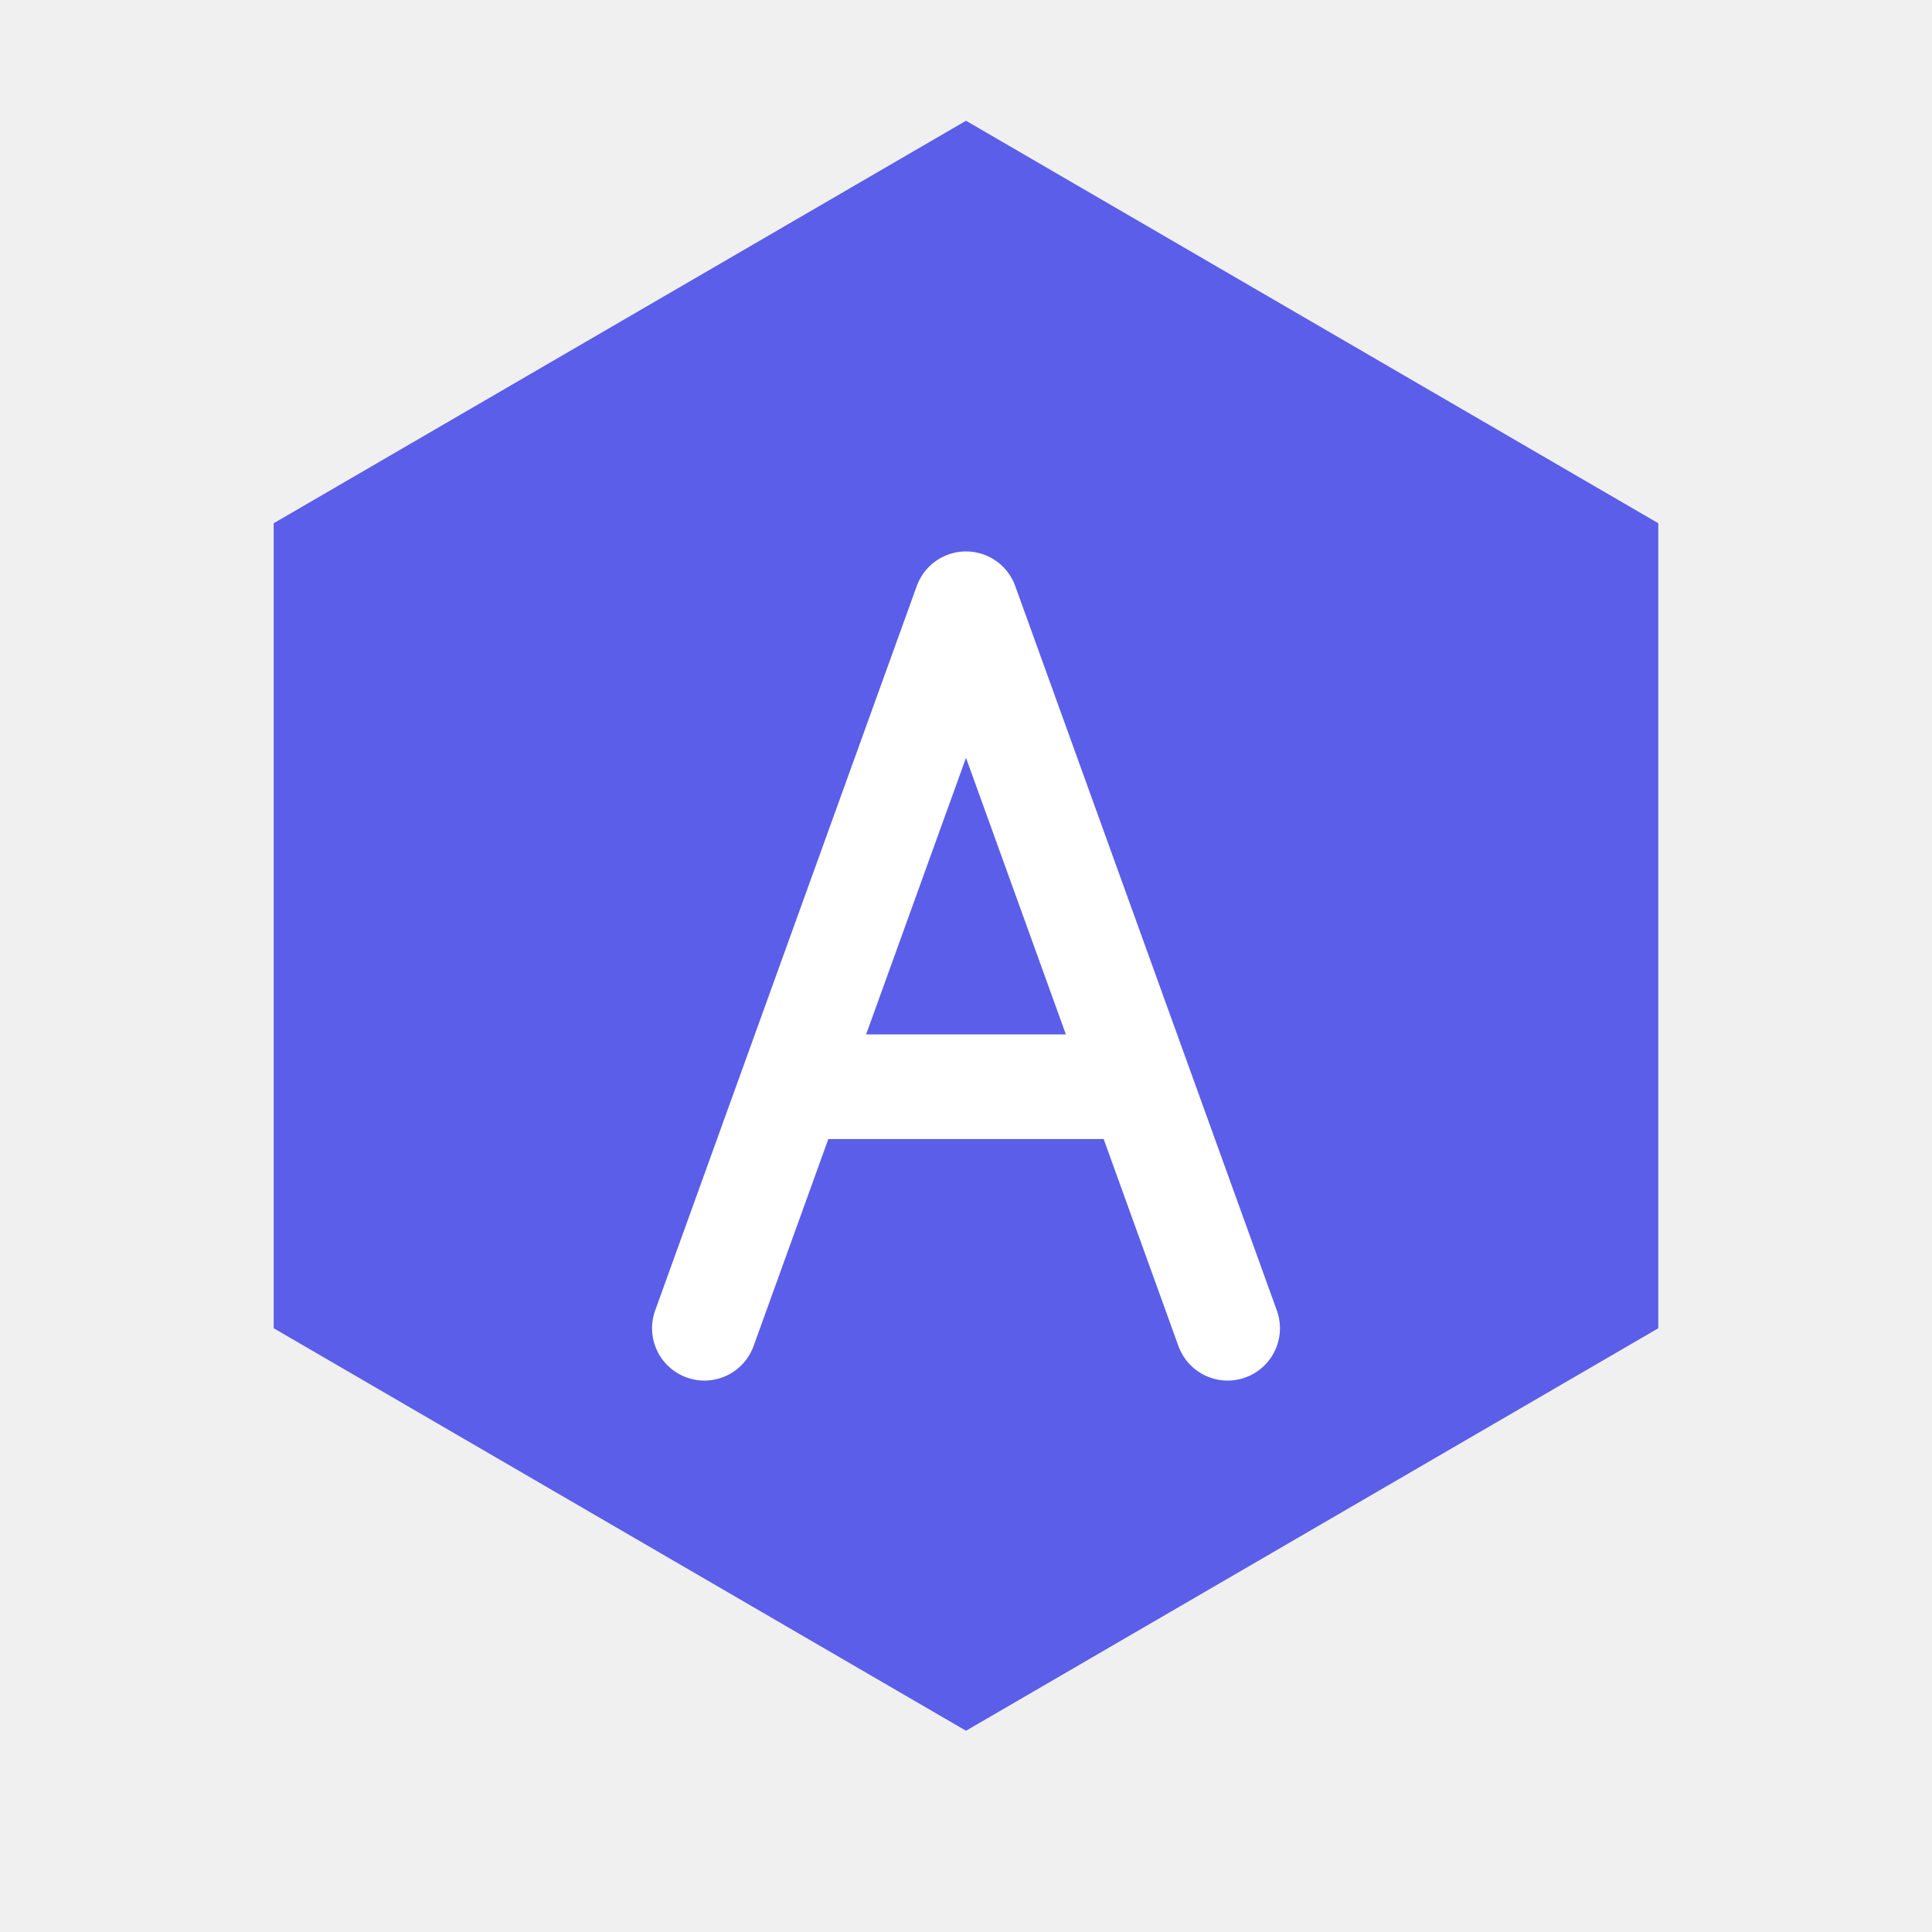
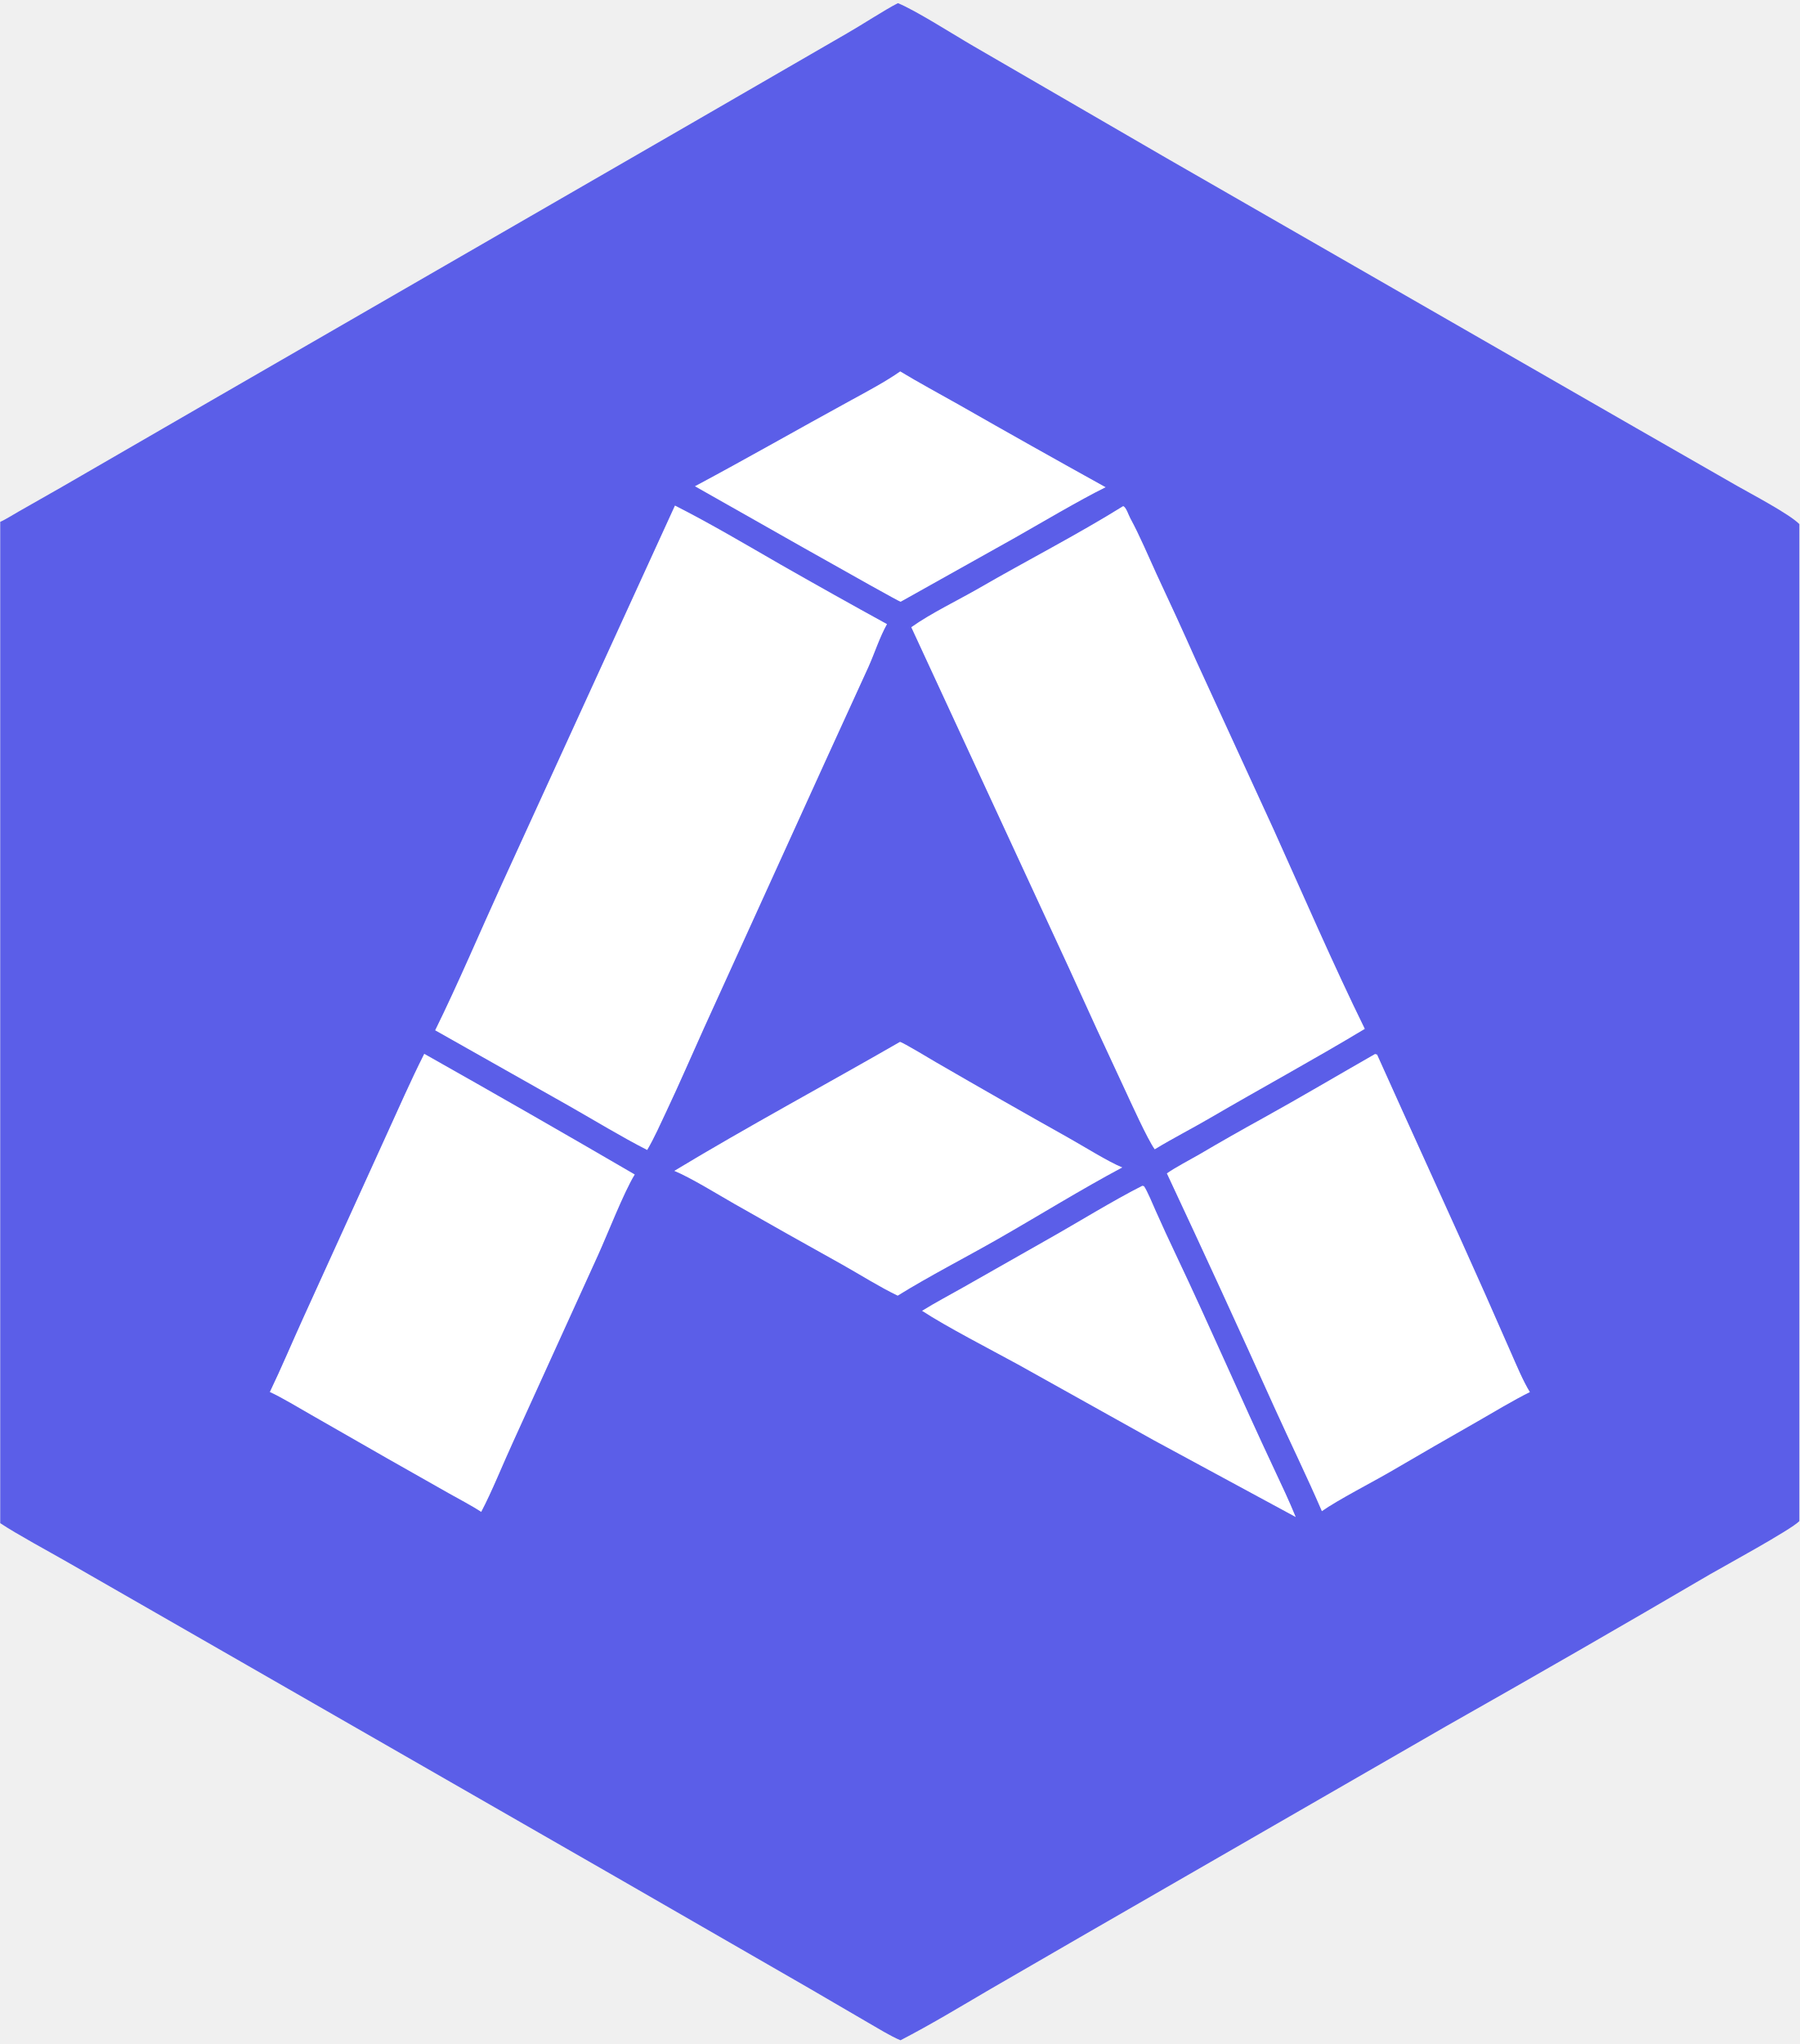
- <svg xmlns="http://www.w3.org/2000/svg" viewBox="0 0 48 48" fill="none">
-   <path d="M24 3 41.2 13v20L24 43 6.8 33V13z" fill="#5b5ee8" />
-   <path d="M17.5 33 24 15l6.5 18M20 27h8" stroke="#fff" stroke-width="2.6" stroke-linecap="round" stroke-linejoin="round" />
+ <svg xmlns="http://www.w3.org/2000/svg" version="1.1" viewBox="0 0 1803 2048" width="472" height="536" preserveAspectRatio="xMidYMid meet">
+   <path transform="translate(0,0)" fill="#5b5ee8" d="M 899.593 3.159 C 917.144 10.166 956.966 35.652 975.348 46.236 L 1168.3 158.144 L 1639.44 428.869 L 1740.37 486.7 C 1754.7 494.9 1793.05 514.985 1803 525.135 L 1803 1524.1 C 1794.58 1532.79 1727.23 1569.43 1713.5 1577.38 C 1625.71 1628.8 1537.53 1679.56 1448.97 1729.64 L 1084.04 1939.89 L 990.703 1993.91 C 961.178 2011.22 932.672 2028.48 902.215 2044.26 C 892.665 2040.38 878.76 2031.82 869.558 2026.5 L 811.878 1992.86 L 616.658 1880.43 L 201.918 1642.38 L 67.585 1565.32 C 48.783 1554.52 17.286 1537.62 0 1526.14 L 0 522.86 C 4.026 521.265 14.348 514.87 18.84 512.322 L 61.122 488.27 L 210.758 401.741 L 693.546 123.079 L 849 33.185 C 863.409 24.958 886.698 9.712 899.593 3.159 z" />
+   <path transform="translate(0,0)" fill="rgb(255,255,255)" d="M 676.174 506.539 C 712.409 524.916 747.065 545.533 782.267 565.77 C 817.573 585.92 853.047 605.775 888.685 625.333 C 881.182 638.698 876.328 654.374 869.969 668.495 L 827.106 762.275 L 705.061 1030.56 C 692.63 1058.06 680.696 1085.87 667.787 1113.13 C 661.726 1125.93 655.476 1140.18 648.357 1152.24 C 622.134 1138.87 595.513 1122.56 569.833 1107.97 L 435.87 1032.31 C 458.629 986.153 481.063 933.131 502.659 885.888 L 676.174 506.539 z" />
+   <path transform="translate(0,0)" fill="rgb(255,255,255)" d="M 1125.41 507.069 C 1128.45 508.367 1130.57 515.667 1132.49 519.22 C 1142.3 537.348 1150.21 556.486 1158.82 575.209 C 1172.34 603.989 1185.57 632.911 1198.49 661.968 L 1276.11 831.017 C 1305.59 896.33 1336.06 966.817 1367.52 1030.89 C 1316.77 1061.47 1263.77 1090.23 1212.53 1120.14 C 1194.31 1130.77 1174.87 1140.69 1156.96 1151.57 C 1149.65 1141.39 1132.94 1104.31 1127.06 1091.73 C 1107.99 1051.01 1089.19 1010.17 1070.67 969.197 L 913.005 628.445 C 932.468 614.521 960.392 601.182 981.711 588.849 C 1028.48 561.794 1079.75 535.521 1125.41 507.069 z" />
+   <path transform="translate(0,0)" fill="rgb(255,255,255)" d="M 424.931 1055.87 C 495.54 1095.67 565.862 1135.98 635.893 1176.78 C 624.89 1194.67 608.615 1236.69 598.921 1257.98 L 514.132 1444.37 C 504.161 1465.96 492.636 1494.85 482.003 1514.87 C 473.631 1509.22 458.25 1501.14 449.062 1495.95 L 387.339 1460.97 L 311.886 1417.78 C 300.407 1411.24 281.664 1399.91 270.197 1394.72 C 281.808 1370.54 292.391 1345.29 303.514 1320.83 L 386.47 1138.48 C 399.295 1110.54 411.057 1083.35 424.931 1055.87 z" />
+   <path transform="translate(0,0)" fill="rgb(255,255,255)" d="M 1377.79 1056.05 C 1378.47 1056.26 1379.16 1056.46 1379.84 1056.66 C 1409.58 1123.13 1460.85 1234.89 1488.43 1297.21 L 1514.15 1355.63 C 1519.47 1367.69 1526.17 1383.83 1532.96 1394.8 C 1516.56 1402.89 1496.55 1415 1480.42 1424.24 C 1451.71 1440.58 1423.1 1457.08 1394.59 1473.76 C 1375.64 1484.85 1340.93 1502.58 1324.48 1514.13 C 1309.98 1480.4 1292.55 1444.78 1277.27 1411.01 C 1241.81 1332.3 1205.76 1253.86 1169.14 1175.68 C 1177.96 1169.48 1191.76 1162.38 1201.57 1156.71 C 1222.66 1144.3 1243.93 1132.19 1265.37 1120.4 C 1302.87 1099.65 1340.48 1077.36 1377.79 1056.05 z" />
+   <path transform="translate(0,0)" fill="rgb(255,255,255)" d="M 901.664 1043.92 C 904.312 1044.2 933.487 1061.84 937.624 1064.24 C 981.849 1089.88 1026.26 1115.2 1070.85 1140.2 C 1085.05 1148.14 1110.91 1164.32 1124.49 1169.72 C 1083.1 1191.8 1041.14 1217.83 1000.17 1241.26 C 967.914 1259.7 930.512 1278.87 899.401 1298.2 C 881.655 1289.75 861.333 1276.91 843.898 1267.12 C 807.784 1247.04 771.773 1226.76 735.868 1206.31 C 719.303 1196.87 691.988 1179.95 675.498 1173.17 C 748.477 1129.08 827.412 1086.65 901.664 1043.92 z" />
+   <path transform="translate(0,0)" fill="rgb(255,255,255)" d="M 901.924 372.126 C 920.382 383.337 942.1 394.954 961.137 405.76 C 1009.84 433.548 1058.72 461.024 1107.78 488.188 C 1081.77 501.012 1042.35 524.356 1016.75 538.898 L 902.341 602.947 C 899.808 602.827 716.047 498.46 696.211 487.202 C 748.378 459.342 800.246 429.639 852.196 401.273 C 867.936 392.678 887.433 382.316 901.924 372.126 z" />
+   <path transform="translate(0,0)" fill="rgb(255,255,255)" d="M 1144.58 1188.08 L 1146.25 1188.51 C 1149.58 1193.24 1155.27 1207.19 1158.04 1213.36 C 1164.56 1228.04 1171.28 1242.62 1178.19 1257.12 C 1211.97 1328.27 1243.26 1400.94 1276.8 1472.26 C 1284.13 1487.85 1291.84 1504.13 1298.3 1520.02 L 1156.11 1443.1 L 1019.98 1367.15 C 993.431 1352.61 948.274 1329.42 923.81 1313.37 C 936.207 1305.6 952.319 1297.13 965.223 1289.78 L 1050.15 1241.56 C 1079.36 1225.13 1116.04 1202.44 1144.58 1188.08 z" />
</svg>
